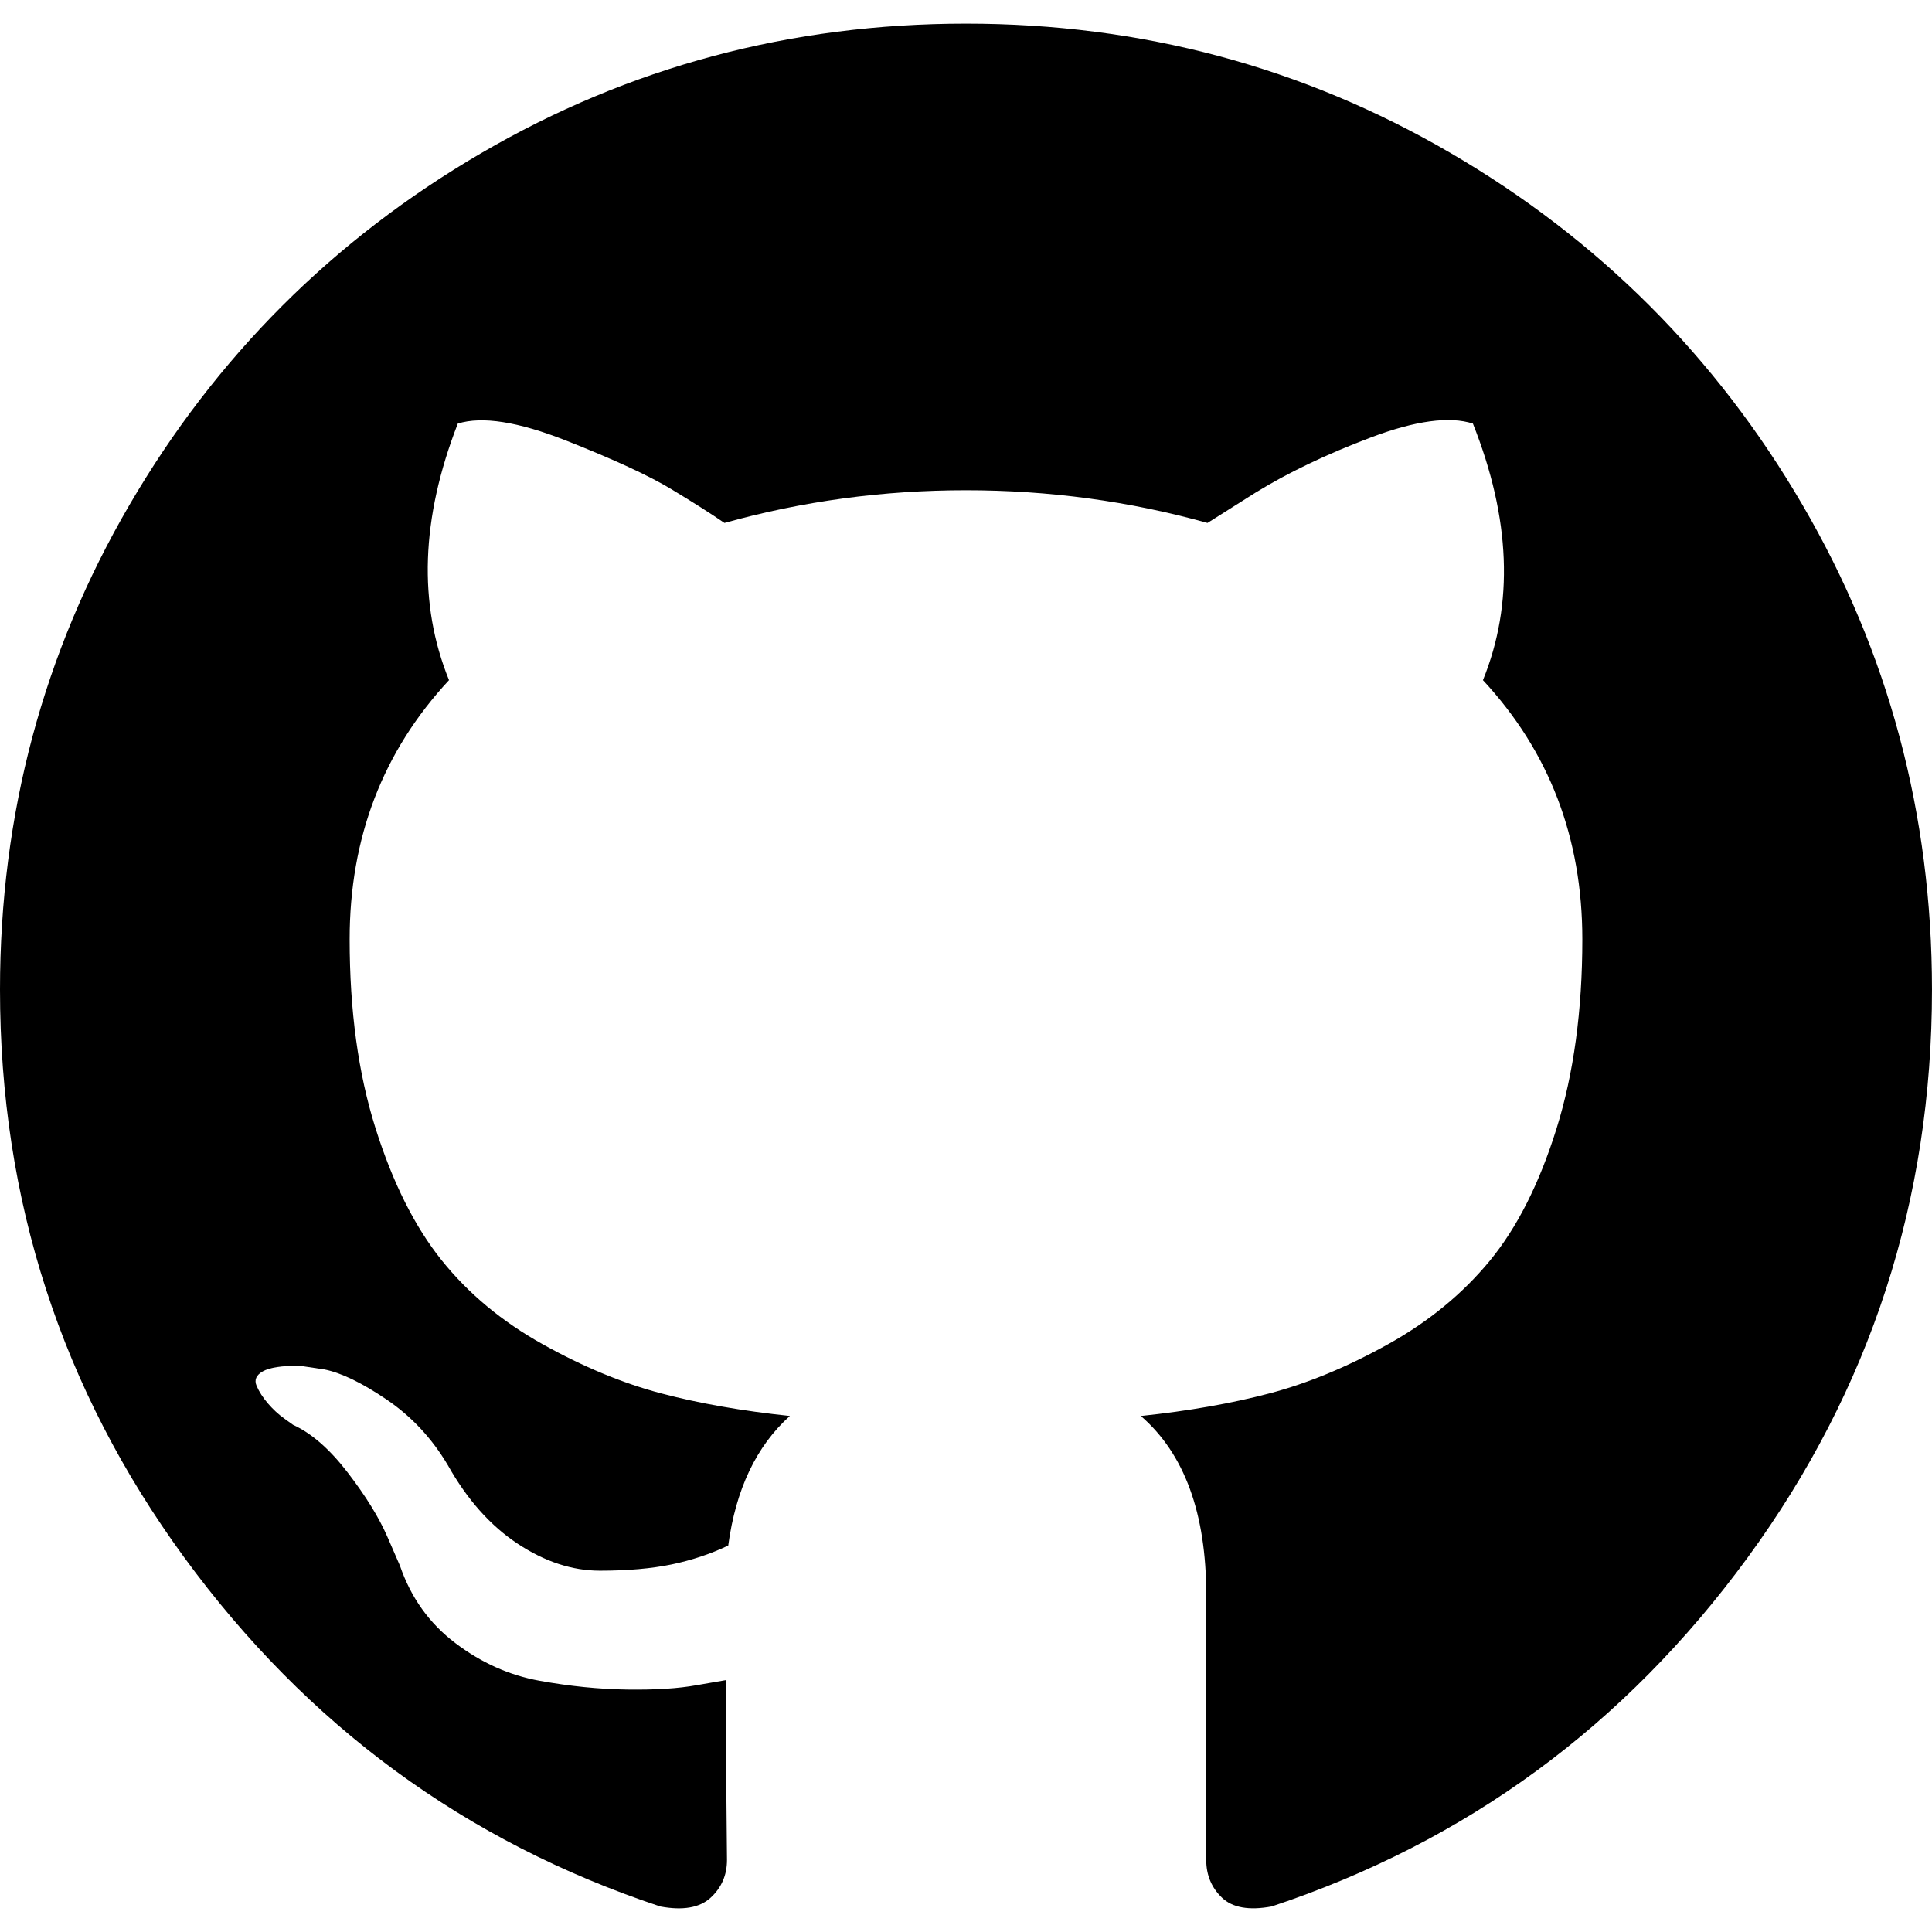
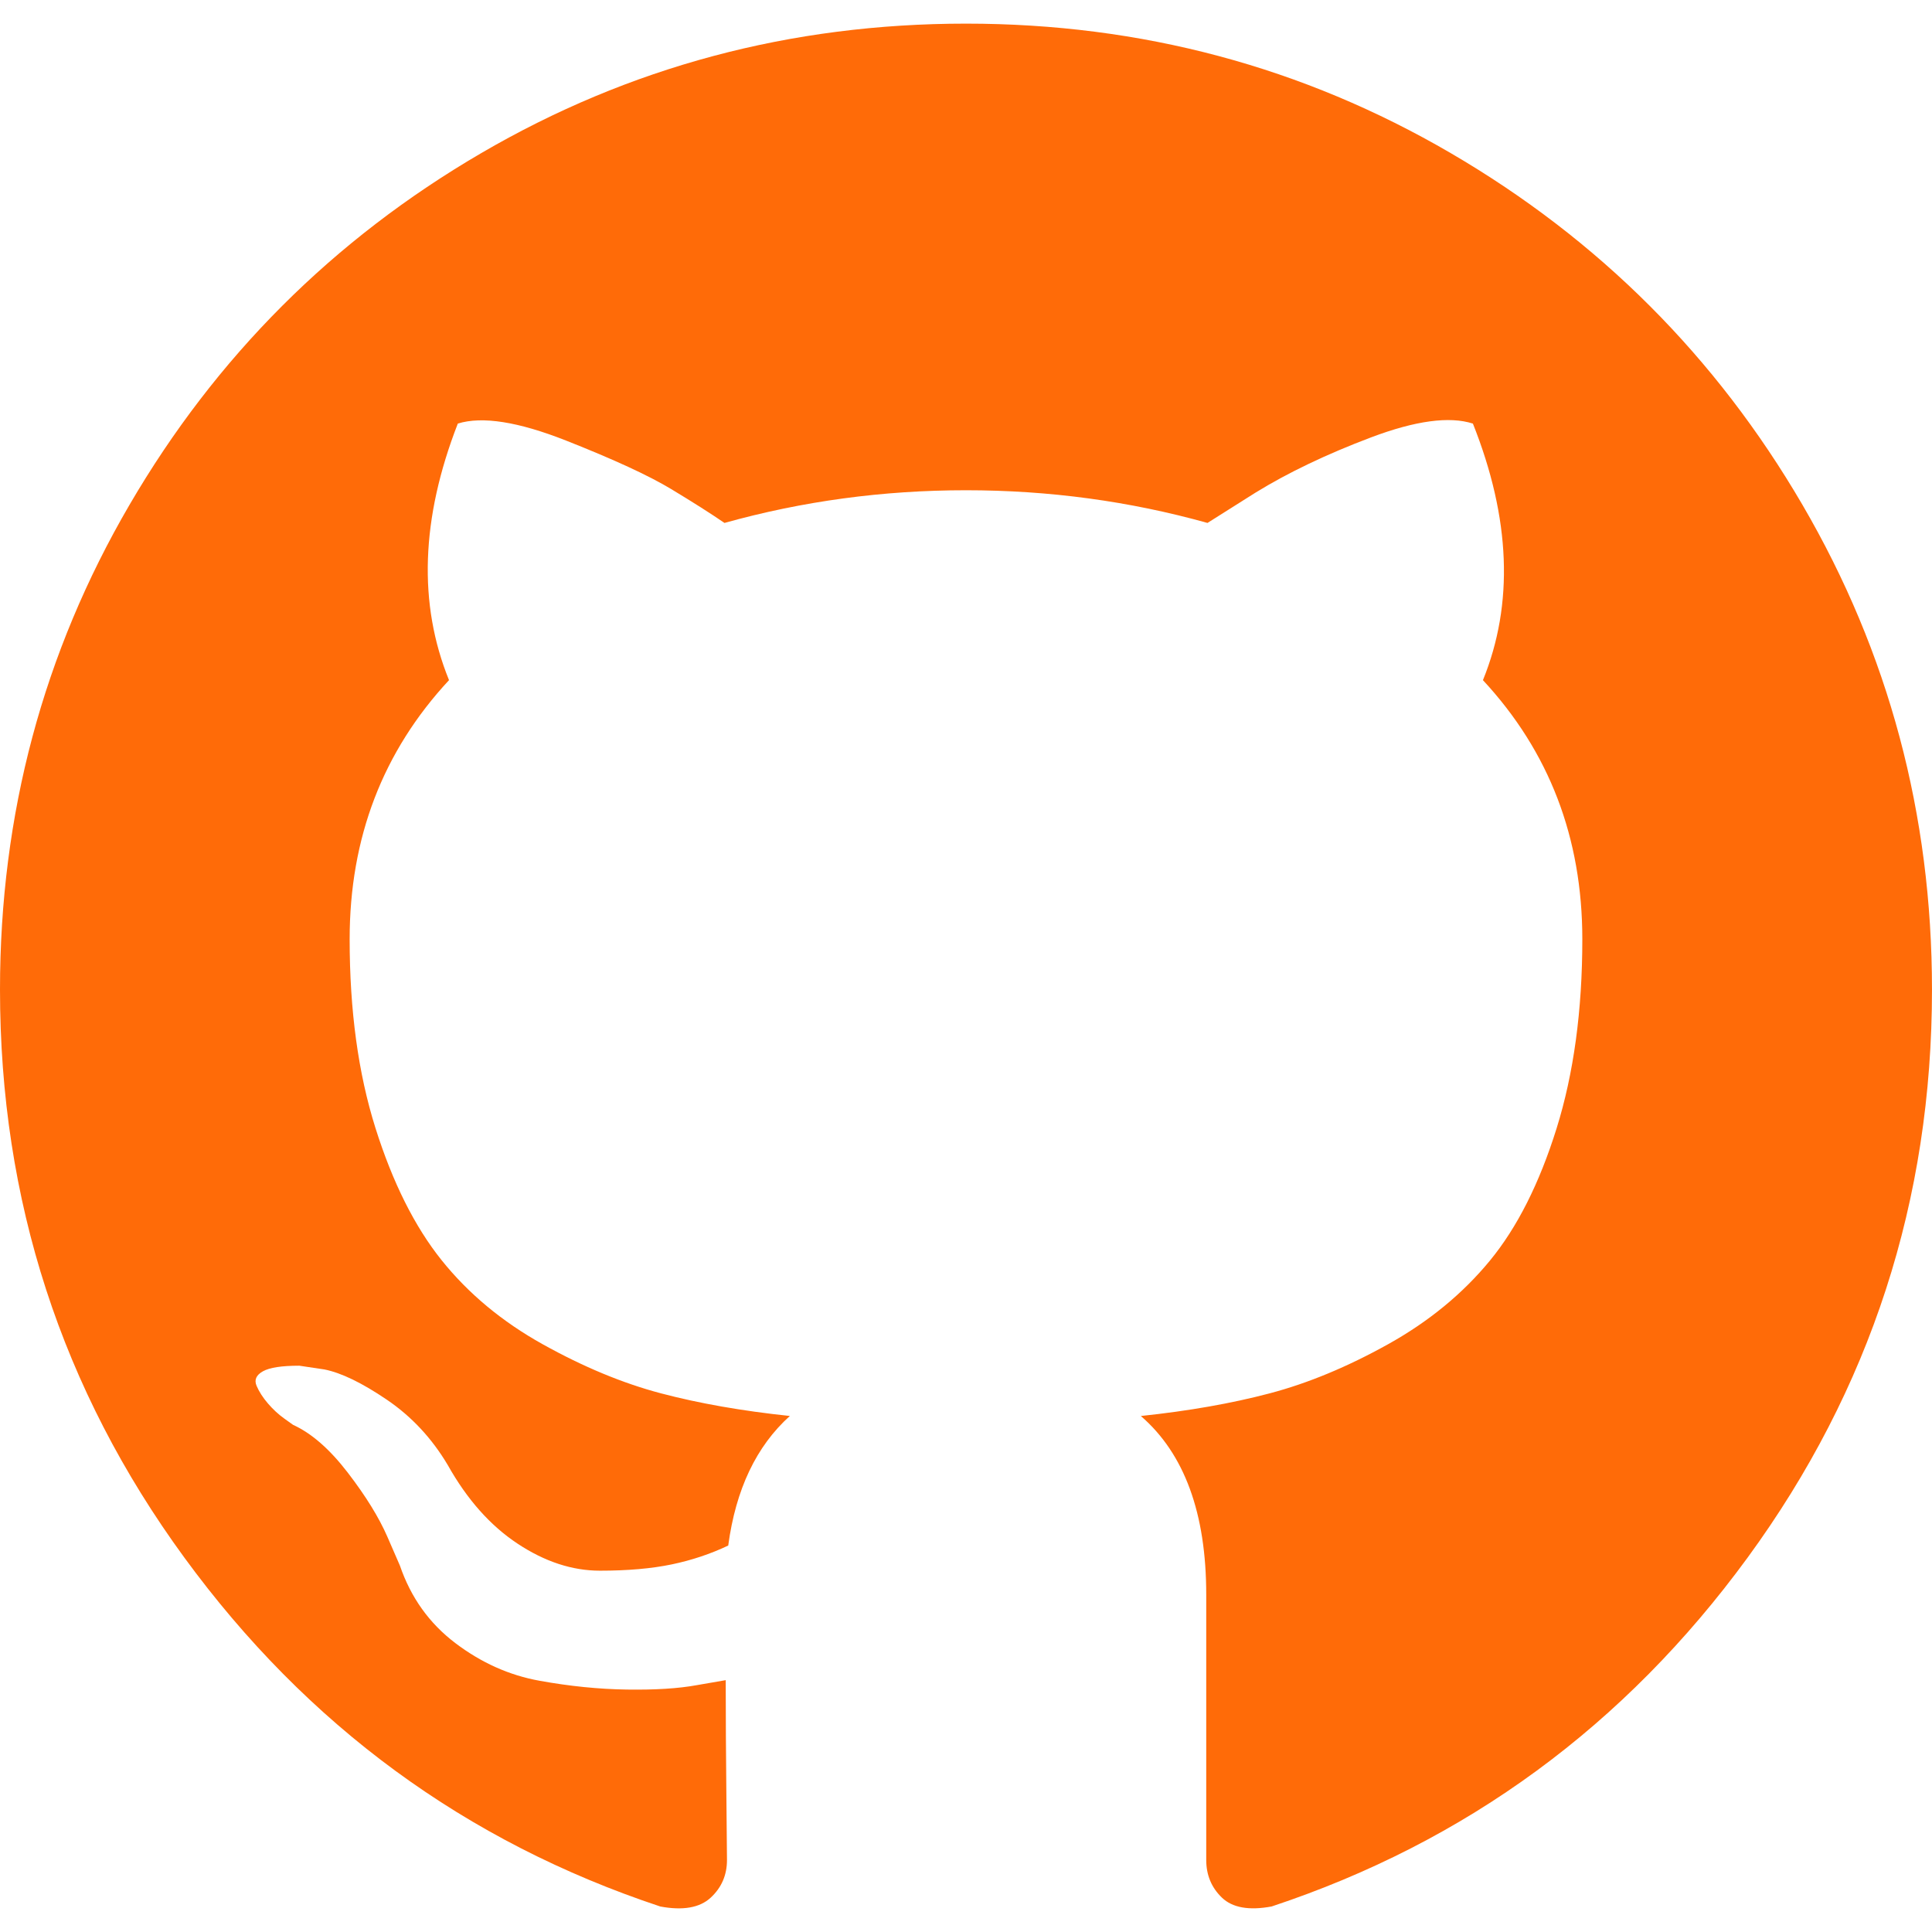
<svg xmlns="http://www.w3.org/2000/svg" viewBox="0 0 438.549 438.549" id="github-logo">
-   <path d="M409.132 114.573c-19.608-33.596-46.205-60.194-79.798-79.8-33.598-19.607-70.277-29.408-110.063-29.408-39.781 0-76.472 9.804-110.063 29.408-33.596 19.605-60.192 46.204-79.8 79.8C9.803 148.168 0 184.854 0 224.63c0 47.78 13.94 90.745 41.827 128.906 27.884 38.164 63.906 64.572 108.063 79.227 5.14.954 8.945.283 11.419-1.996 2.475-2.282 3.711-5.14 3.711-8.562 0-.571-.049-5.708-.144-15.417a2549.81 2549.81 0 01-.144-25.406l-6.567 1.136c-4.187.767-9.469 1.092-15.846 1-6.374-.089-12.991-.757-19.842-1.999-6.854-1.231-13.229-4.086-19.13-8.559-5.898-4.473-10.085-10.328-12.56-17.556l-2.855-6.57c-1.903-4.374-4.899-9.233-8.992-14.559-4.093-5.331-8.232-8.945-12.419-10.848l-1.999-1.431c-1.332-.951-2.568-2.098-3.711-3.429-1.142-1.331-1.997-2.663-2.568-3.997-.572-1.335-.098-2.43 1.427-3.289 1.525-.859 4.281-1.276 8.28-1.276l5.708.853c3.807.763 8.516 3.042 14.133 6.851 5.614 3.806 10.229 8.754 13.846 14.842 4.38 7.806 9.657 13.754 15.846 17.847 6.184 4.093 12.419 6.136 18.699 6.136 6.28 0 11.704-.476 16.274-1.423 4.565-.952 8.848-2.383 12.847-4.285 1.713-12.758 6.377-22.559 13.988-29.41-10.848-1.14-20.601-2.857-29.264-5.14-8.658-2.286-17.605-5.996-26.835-11.14-9.235-5.137-16.896-11.516-22.985-19.126-6.09-7.614-11.088-17.61-14.987-29.979-3.901-12.374-5.852-26.648-5.852-42.826 0-23.035 7.52-42.637 22.557-58.817-7.044-17.318-6.379-36.732 1.997-58.24 5.52-1.715 13.706-.428 24.554 3.853 10.85 4.283 18.794 7.952 23.84 10.994 5.046 3.041 9.089 5.618 12.135 7.708 17.705-4.947 35.976-7.421 54.818-7.421s37.117 2.474 54.823 7.421l10.849-6.849c7.419-4.57 16.18-8.758 26.262-12.565 10.088-3.805 17.802-4.853 23.134-3.138 8.562 21.509 9.325 40.922 2.279 58.24 15.036 16.18 22.559 35.787 22.559 58.817 0 16.178-1.958 30.497-5.853 42.966-3.9 12.471-8.941 22.457-15.125 29.979-6.191 7.521-13.901 13.85-23.131 18.986-9.232 5.14-18.182 8.85-26.84 11.136-8.662 2.286-18.415 4.004-29.263 5.146 9.894 8.562 14.842 22.077 14.842 40.539v60.237c0 3.422 1.19 6.279 3.572 8.562 2.379 2.279 6.136 2.95 11.276 1.995 44.163-14.653 80.185-41.062 108.068-79.226 27.88-38.161 41.825-81.126 41.825-128.906-.01-39.771-9.818-76.454-29.414-110.049z" />
+   <path d="M409.132 114.573c-19.608-33.596-46.205-60.194-79.798-79.8-33.598-19.607-70.277-29.408-110.063-29.408-39.781 0-76.472 9.804-110.063 29.408-33.596 19.605-60.192 46.204-79.8 79.8C9.803 148.168 0 184.854 0 224.63c0 47.78 13.94 90.745 41.827 128.906 27.884 38.164 63.906 64.572 108.063 79.227 5.14.954 8.945.283 11.419-1.996 2.475-2.282 3.711-5.14 3.711-8.562 0-.571-.049-5.708-.144-15.417a2549.81 2549.81 0 01-.144-25.406l-6.567 1.136c-4.187.767-9.469 1.092-15.846 1-6.374-.089-12.991-.757-19.842-1.999-6.854-1.231-13.229-4.086-19.13-8.559-5.898-4.473-10.085-10.328-12.56-17.556l-2.855-6.57c-1.903-4.374-4.899-9.233-8.992-14.559-4.093-5.331-8.232-8.945-12.419-10.848l-1.999-1.431c-1.332-.951-2.568-2.098-3.711-3.429-1.142-1.331-1.997-2.663-2.568-3.997-.572-1.335-.098-2.43 1.427-3.289 1.525-.859 4.281-1.276 8.28-1.276l5.708.853c3.807.763 8.516 3.042 14.133 6.851 5.614 3.806 10.229 8.754 13.846 14.842 4.38 7.806 9.657 13.754 15.846 17.847 6.184 4.093 12.419 6.136 18.699 6.136 6.28 0 11.704-.476 16.274-1.423 4.565-.952 8.848-2.383 12.847-4.285 1.713-12.758 6.377-22.559 13.988-29.41-10.848-1.14-20.601-2.857-29.264-5.14-8.658-2.286-17.605-5.996-26.835-11.14-9.235-5.137-16.896-11.516-22.985-19.126-6.09-7.614-11.088-17.61-14.987-29.979-3.901-12.374-5.852-26.648-5.852-42.826 0-23.035 7.52-42.637 22.557-58.817-7.044-17.318-6.379-36.732 1.997-58.24 5.52-1.715 13.706-.428 24.554 3.853 10.85 4.283 18.794 7.952 23.84 10.994 5.046 3.041 9.089 5.618 12.135 7.708 17.705-4.947 35.976-7.421 54.818-7.421s37.117 2.474 54.823 7.421l10.849-6.849c7.419-4.57 16.18-8.758 26.262-12.565 10.088-3.805 17.802-4.853 23.134-3.138 8.562 21.509 9.325 40.922 2.279 58.24 15.036 16.18 22.559 35.787 22.559 58.817 0 16.178-1.958 30.497-5.853 42.966-3.9 12.471-8.941 22.457-15.125 29.979-6.191 7.521-13.901 13.85-23.131 18.986-9.232 5.14-18.182 8.85-26.84 11.136-8.662 2.286-18.415 4.004-29.263 5.146 9.894 8.562 14.842 22.077 14.842 40.539v60.237c0 3.422 1.19 6.279 3.572 8.562 2.379 2.279 6.136 2.95 11.276 1.995 44.163-14.653 80.185-41.062 108.068-79.226 27.88-38.161 41.825-81.126 41.825-128.906-.01-39.771-9.818-76.454-29.414-110.049z" fill="#ff6b08" />
</svg>
